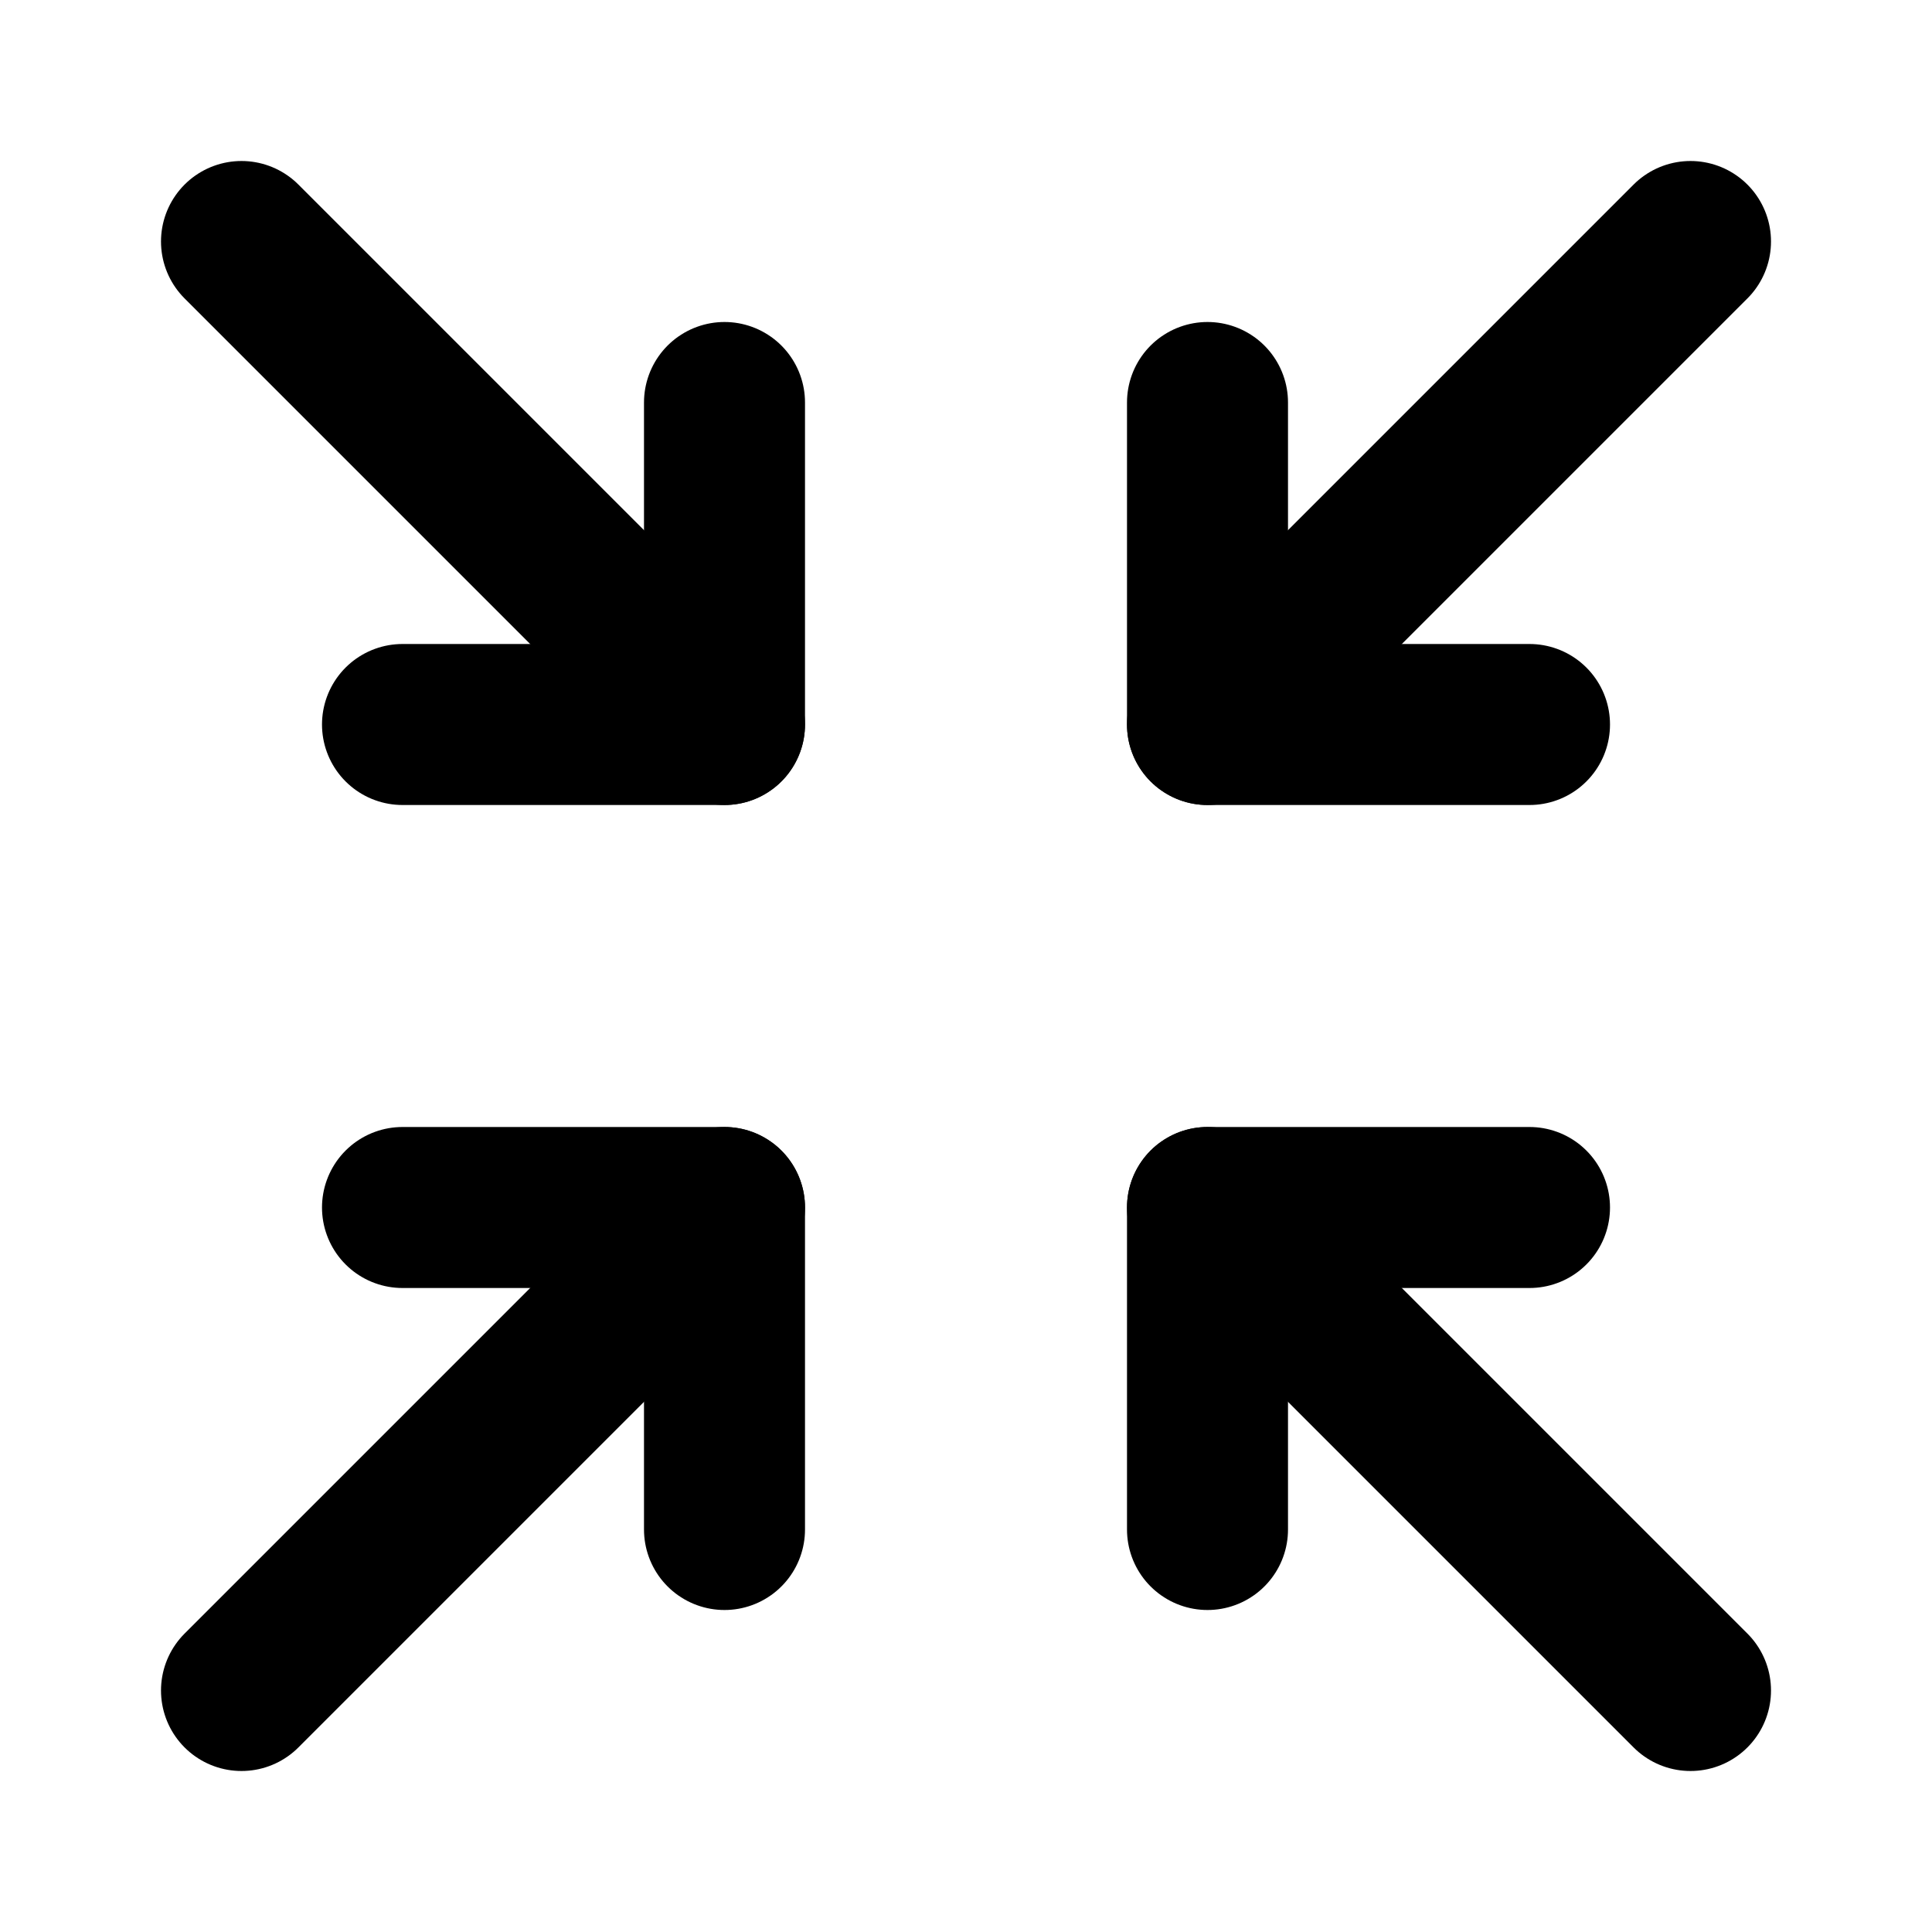
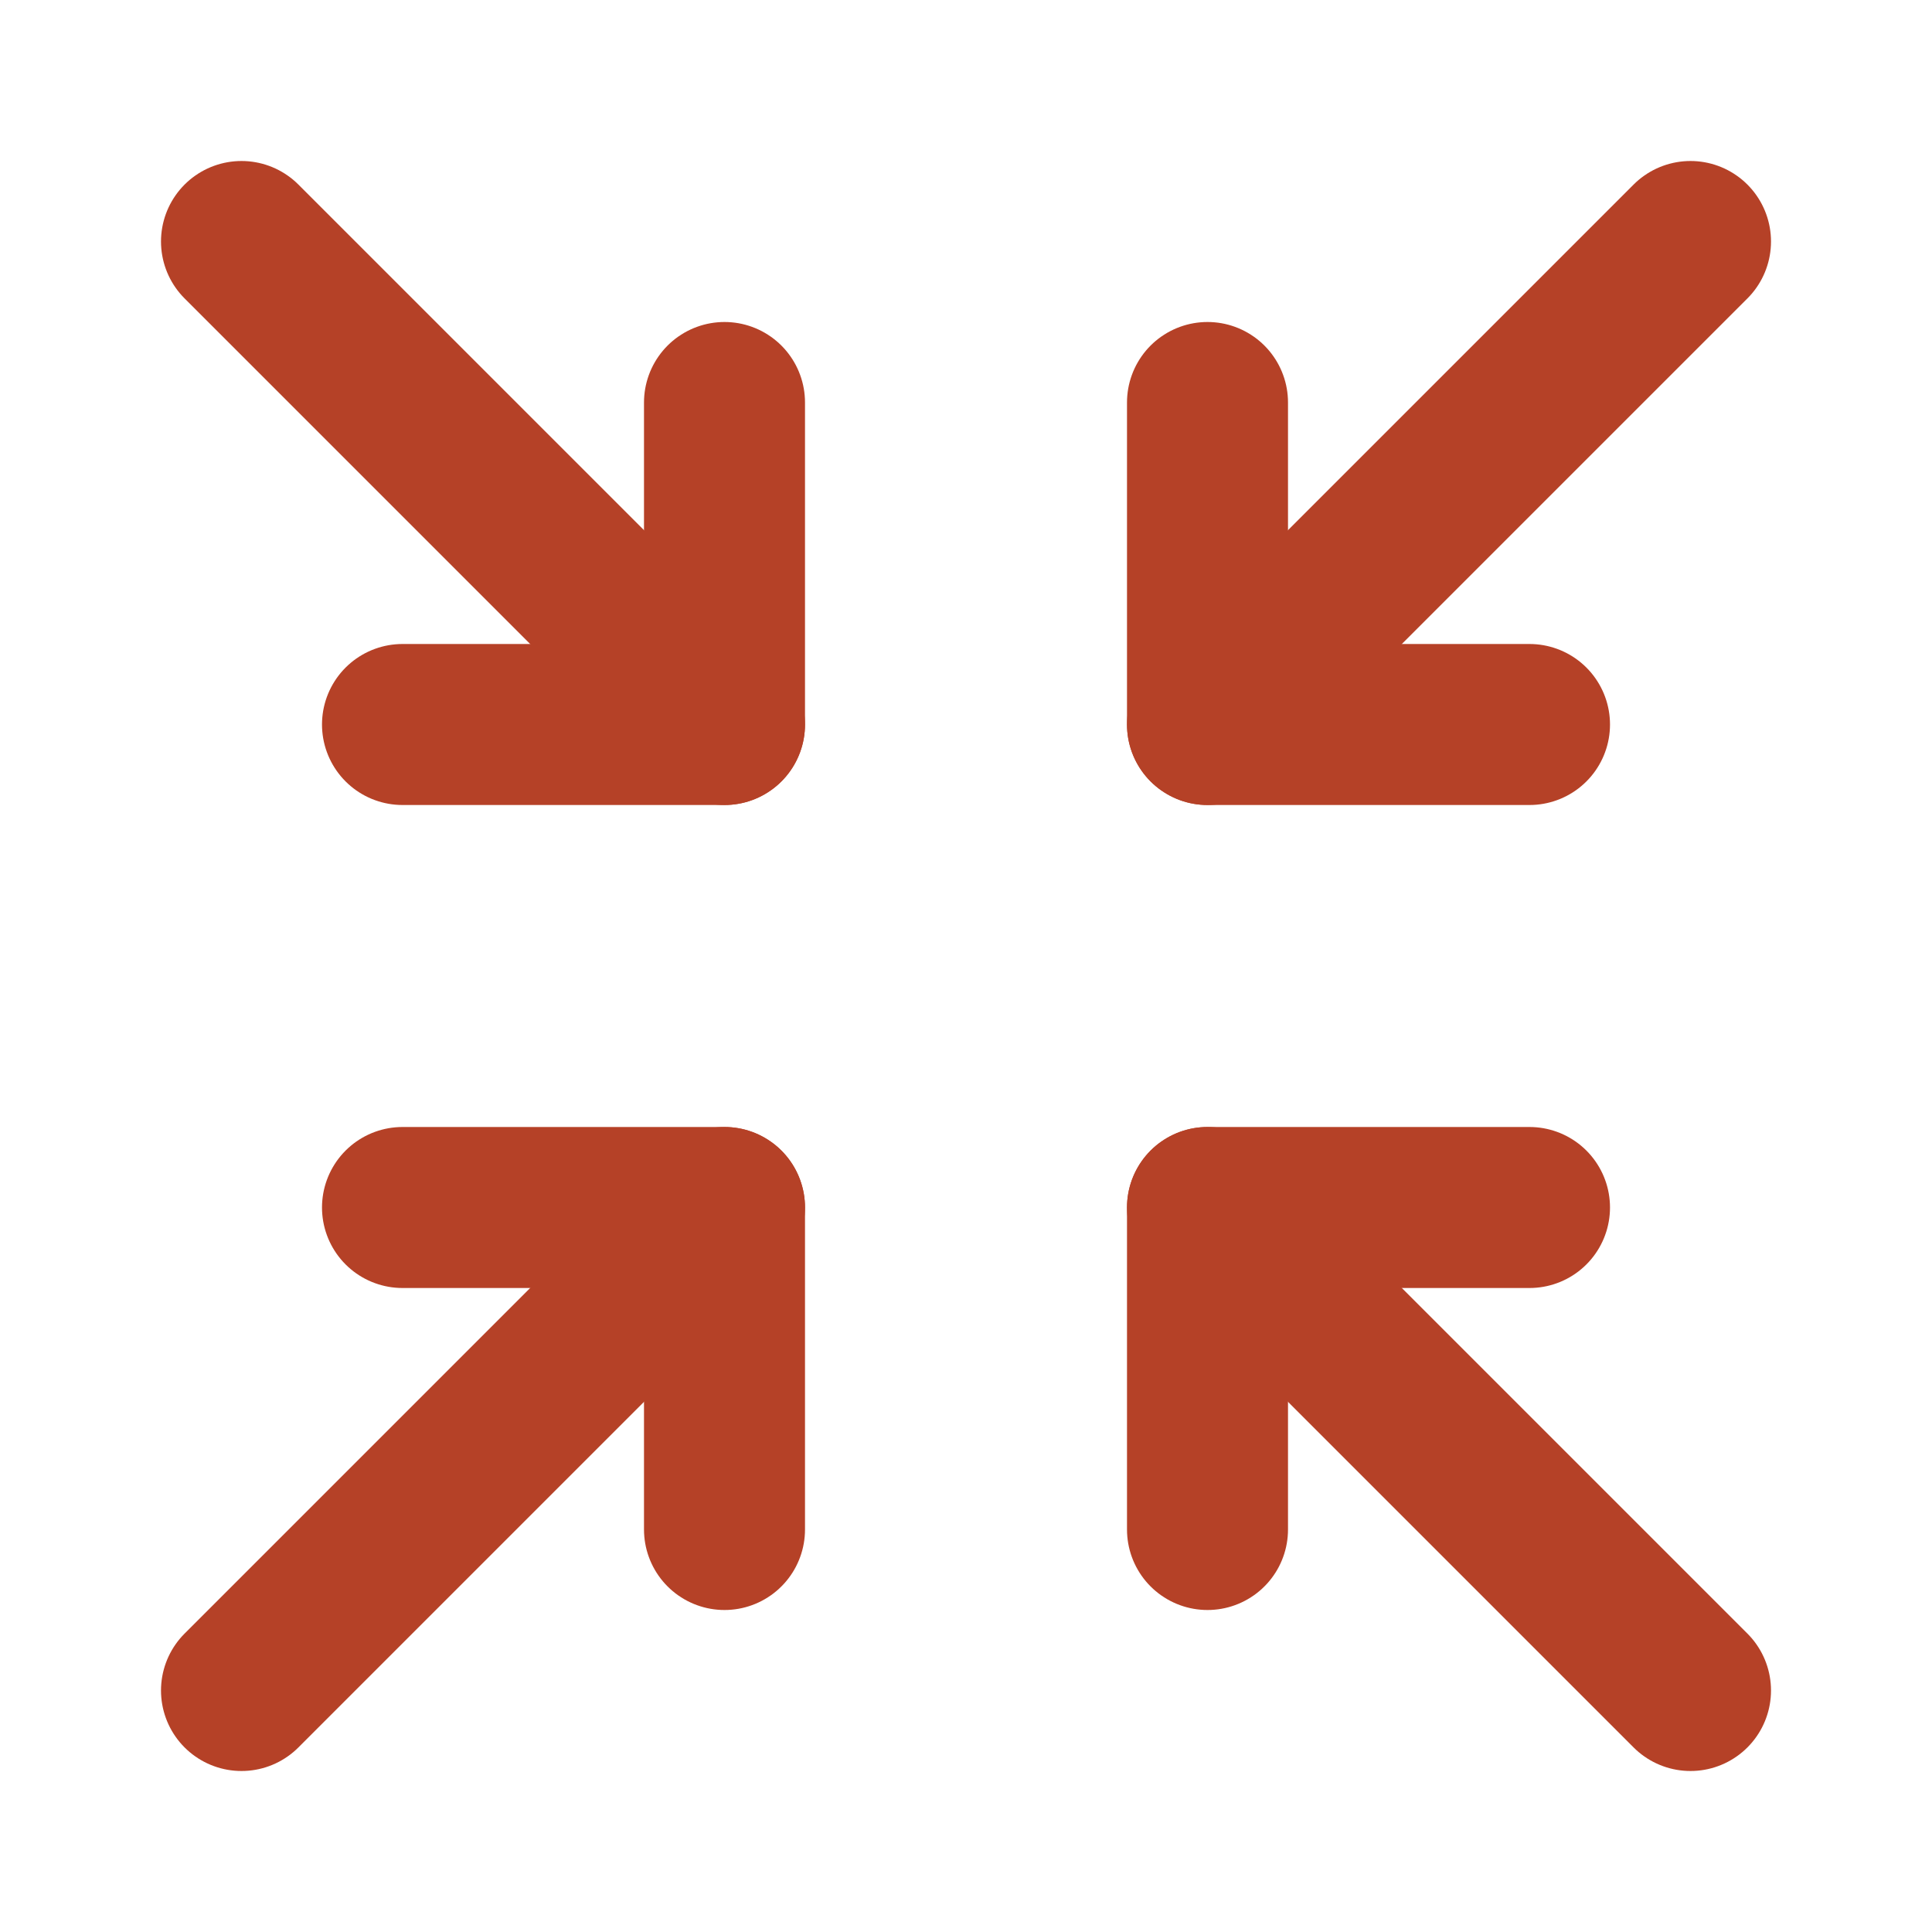
- <svg xmlns="http://www.w3.org/2000/svg" width="24" height="24" viewBox="0 0 24 24" fill="none" stroke="currentColor" stroke-width="2" stroke-linecap="round" stroke-linejoin="round" class="icon icon-tabler icons-tabler-outline icon-tabler-arrows-minimize">
+ <svg xmlns="http://www.w3.org/2000/svg" width="24" height="24" viewBox="0 0 24 24" fill="none" stroke="#b54127" stroke-width="2" stroke-linecap="round" stroke-linejoin="round" class="icon icon-tabler icons-tabler-outline icon-tabler-arrows-minimize">
  <path stroke="none" d="M0 0h24v24H0z" fill="none" />
  <path d="M5 9l4 0l0 -4" />
  <path d="M3 3l6 6" />
  <path d="M5 15l4 0l0 4" />
  <path d="M3 21l6 -6" />
  <path d="M19 9l-4 0l0 -4" />
  <path d="M15 9l6 -6" />
  <path d="M19 15l-4 0l0 4" />
  <path d="M15 15l6 6" />
</svg>
